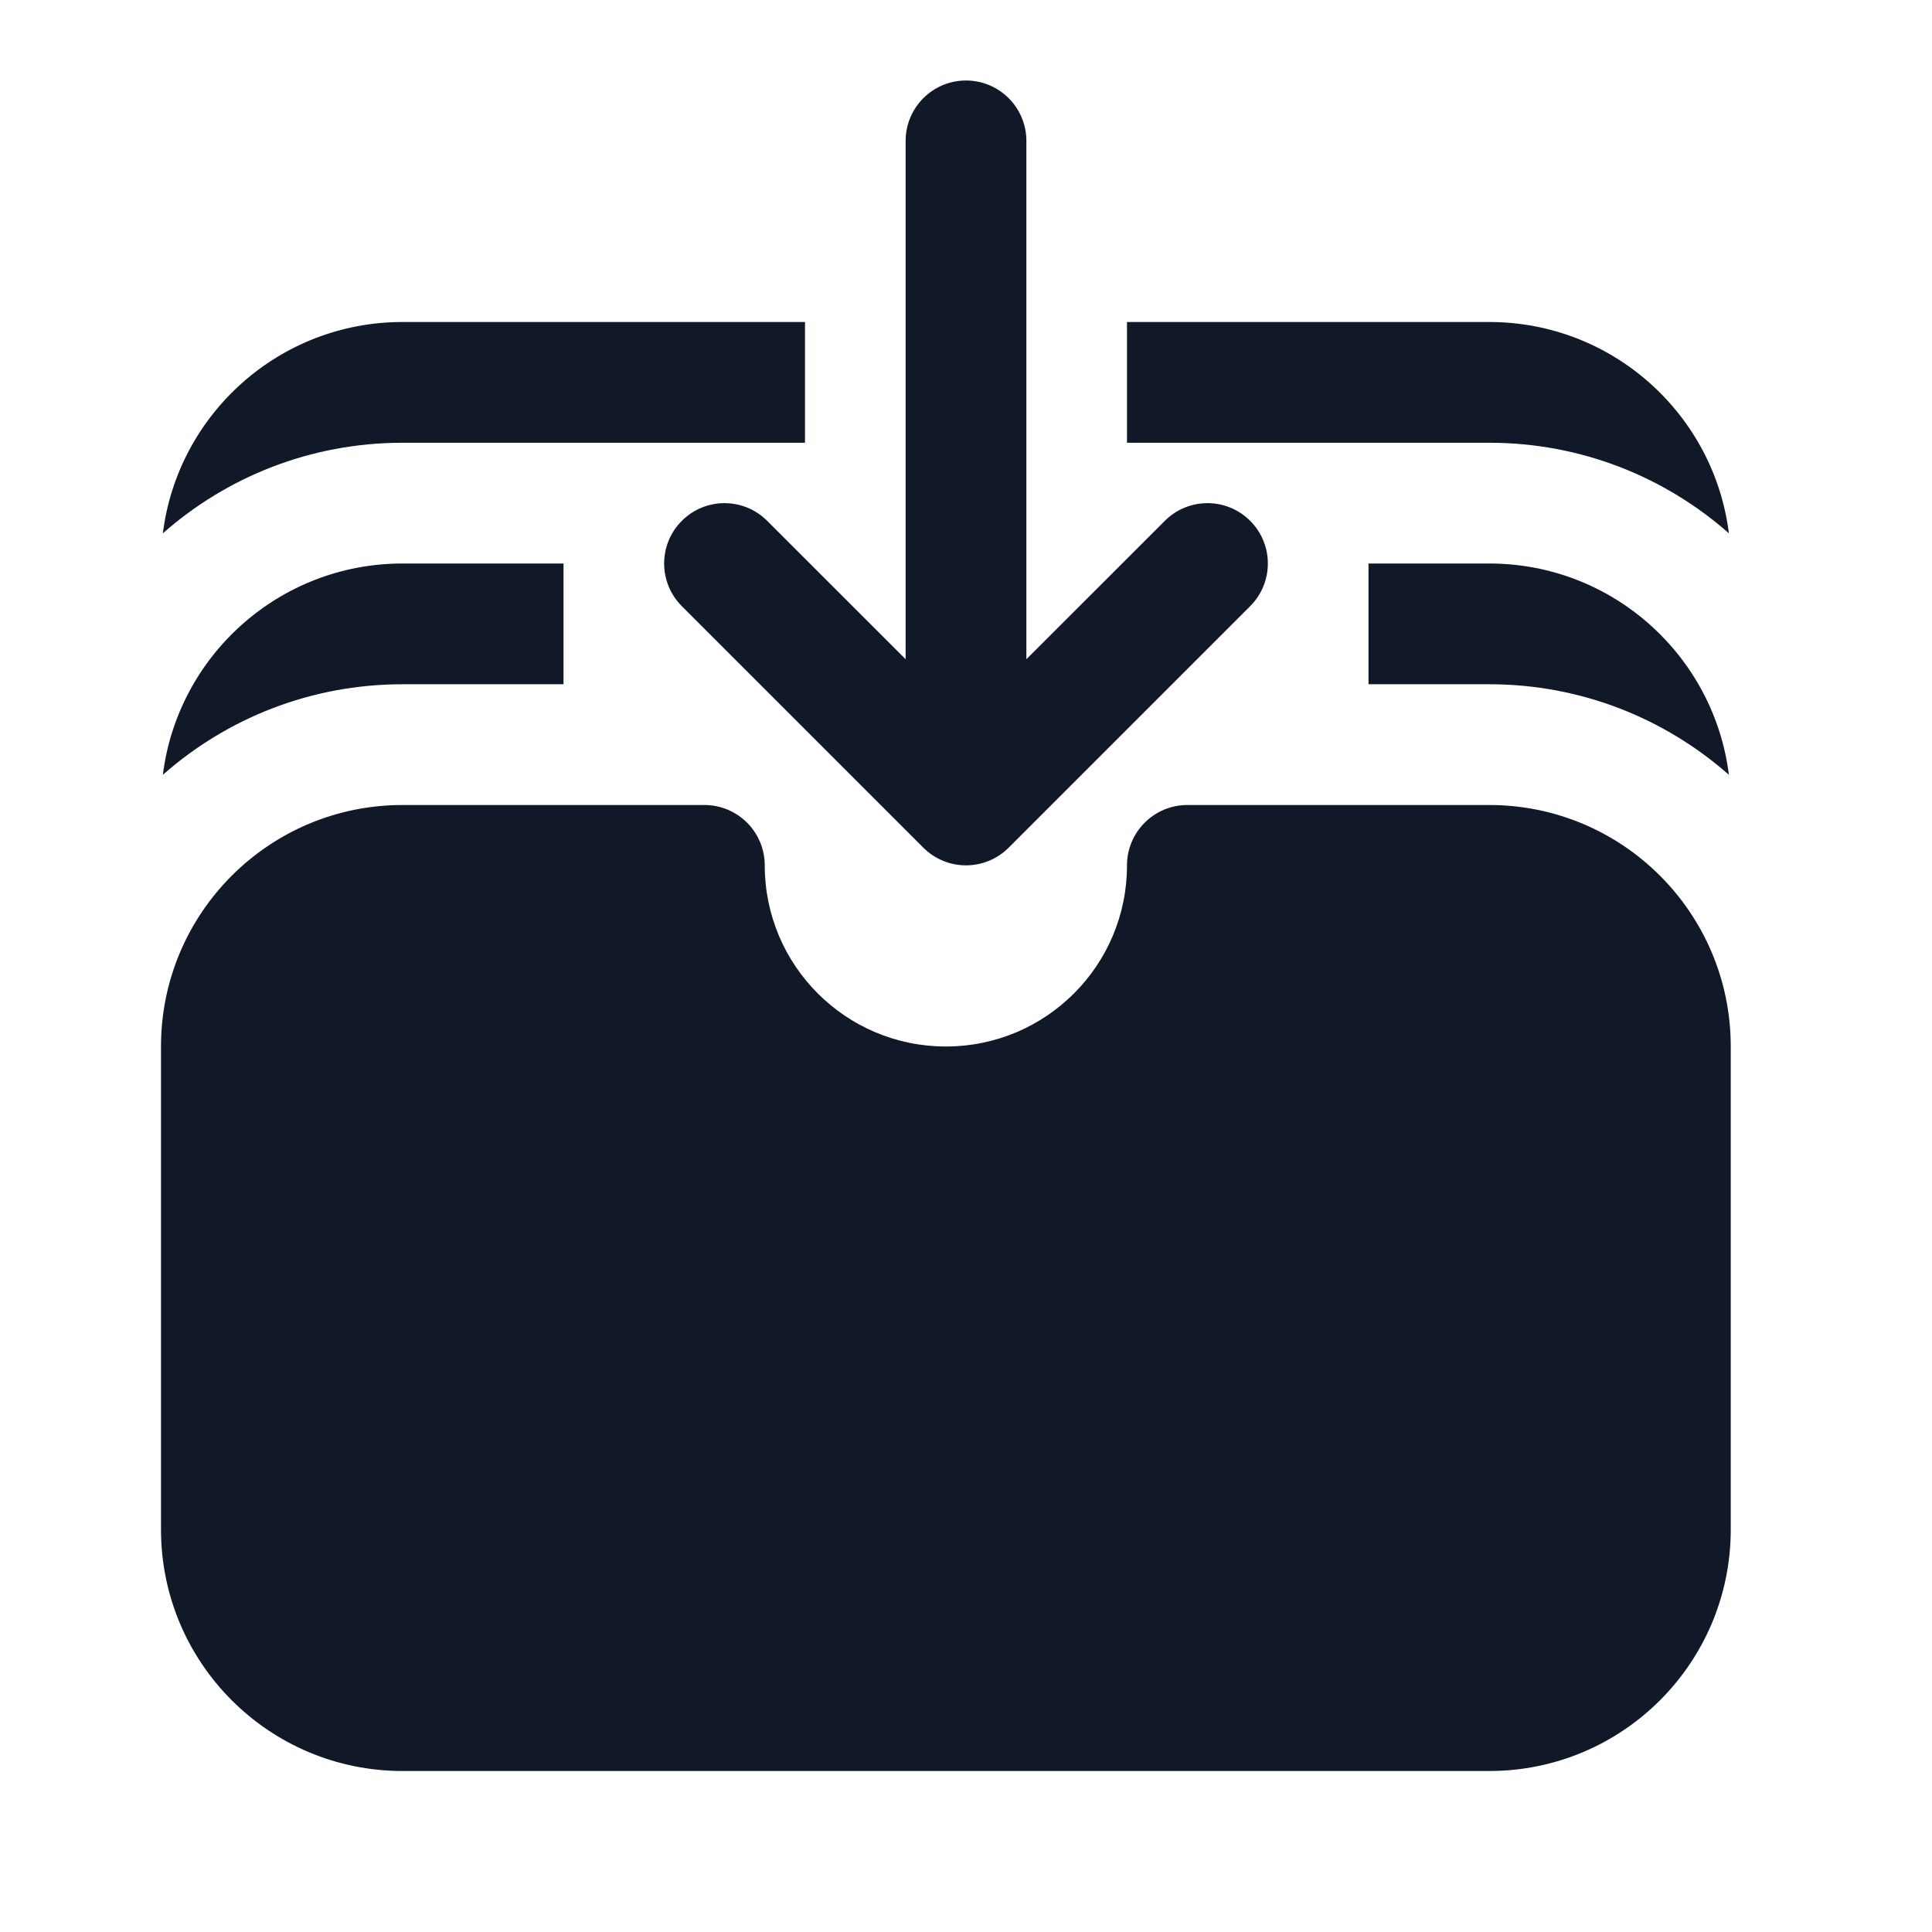
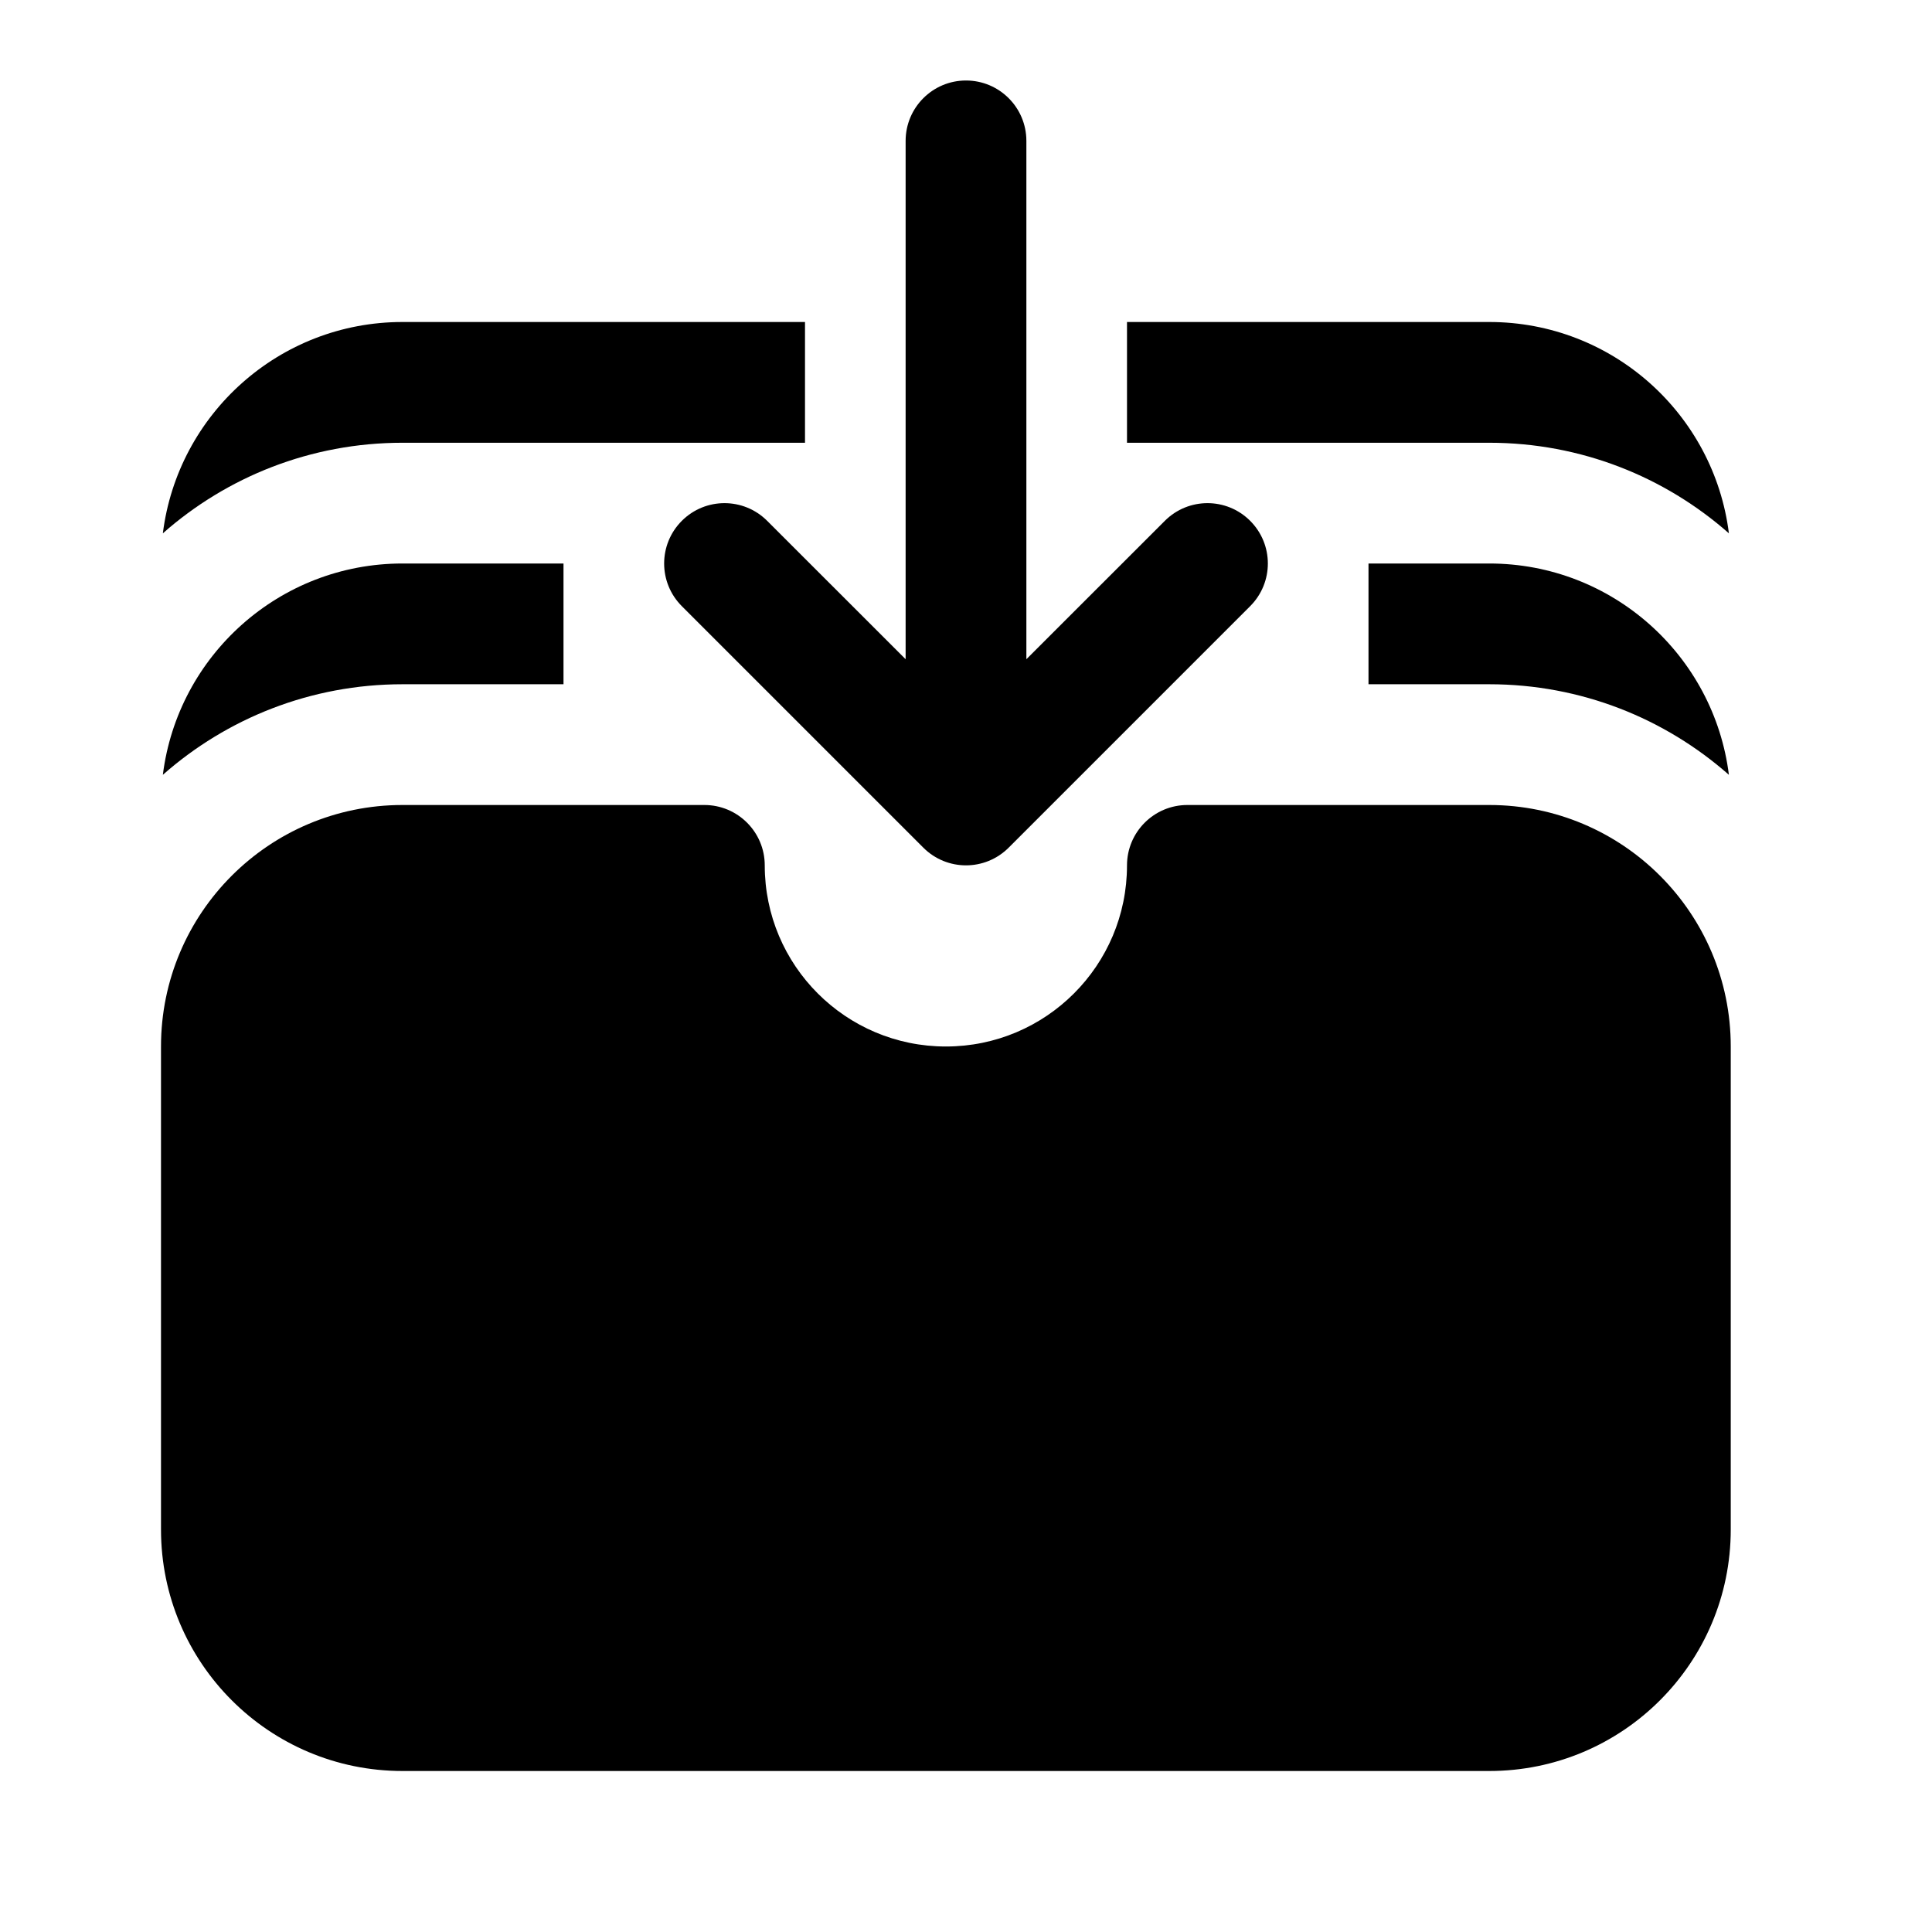
<svg xmlns="http://www.w3.org/2000/svg" width="24" height="24" viewBox="0 0 24 24" fill="none">
-   <path fill-rule="evenodd" clip-rule="evenodd" d="M12 1C12.414 1 12.75 1.336 12.75 1.75V8.189L14.47 6.47C14.763 6.177 15.237 6.177 15.53 6.47C15.823 6.763 15.823 7.237 15.53 7.53L12.53 10.53C12.237 10.823 11.763 10.823 11.47 10.53L8.47 7.53C8.177 7.237 8.177 6.763 8.47 6.47C8.763 6.177 9.237 6.177 9.53 6.47L11.25 8.189V1.75C11.25 1.336 11.586 1 12 1Z" fill="#111827" />
-   <path d="M10 4H5C3.47 4 2.208 5.145 2.023 6.625C2.816 5.925 3.859 5.5 5 5.5H10V4Z" fill="#111827" />
-   <path d="M14 5.5V4H18.5C20.03 4 21.292 5.145 21.477 6.625C20.683 5.925 19.641 5.5 18.5 5.5H14Z" fill="#111827" />
-   <path d="M7 7H5C3.47 7 2.208 8.145 2.023 9.625C2.816 8.925 3.859 8.5 5 8.5H7V7Z" fill="#111827" />
-   <path d="M17 8.5V7H18.5C20.03 7 21.292 8.145 21.477 9.625C20.683 8.925 19.641 8.5 18.5 8.5H17Z" fill="#111827" />
-   <path d="M2 13C2 11.343 3.343 10 5 10H8.75C9.164 10 9.5 10.336 9.5 10.75C9.5 11.993 10.507 13 11.75 13C12.993 13 14 11.993 14 10.75C14 10.336 14.336 10 14.75 10H18.5C20.157 10 21.5 11.343 21.5 13V19C21.5 20.657 20.157 22 18.5 22H5C3.343 22 2 20.657 2 19V13Z" fill="#111827" />
+   <path fill-rule="evenodd" clip-rule="evenodd" d="M12 1C12.414 1 12.75 1.336 12.75 1.75V8.189L14.47 6.47C14.763 6.177 15.237 6.177 15.53 6.47C15.823 6.763 15.823 7.237 15.53 7.53L12.53 10.53C12.237 10.823 11.763 10.823 11.47 10.53L8.47 7.53C8.177 7.237 8.177 6.763 8.47 6.47C8.763 6.177 9.237 6.177 9.53 6.47L11.25 8.189V1.75C11.25 1.336 11.586 1 12 1Z" fill="currentColor" />
+   <path d="M10 4H5C3.47 4 2.208 5.145 2.023 6.625C2.816 5.925 3.859 5.5 5 5.5H10V4Z" fill="currentColor" />
+   <path d="M14 5.5V4H18.5C20.03 4 21.292 5.145 21.477 6.625C20.683 5.925 19.641 5.5 18.5 5.5H14Z" fill="currentColor" />
+   <path d="M7 7H5C3.47 7 2.208 8.145 2.023 9.625C2.816 8.925 3.859 8.5 5 8.5H7V7Z" fill="currentColor" />
+   <path d="M17 8.5V7H18.5C20.03 7 21.292 8.145 21.477 9.625C20.683 8.925 19.641 8.5 18.5 8.5H17Z" fill="currentColor" />
+   <path d="M2 13C2 11.343 3.343 10 5 10H8.75C9.164 10 9.5 10.336 9.5 10.75C9.5 11.993 10.507 13 11.75 13C12.993 13 14 11.993 14 10.75C14 10.336 14.336 10 14.75 10H18.5C20.157 10 21.5 11.343 21.5 13V19C21.5 20.657 20.157 22 18.5 22H5C3.343 22 2 20.657 2 19V13Z" fill="currentColor" />
</svg>
